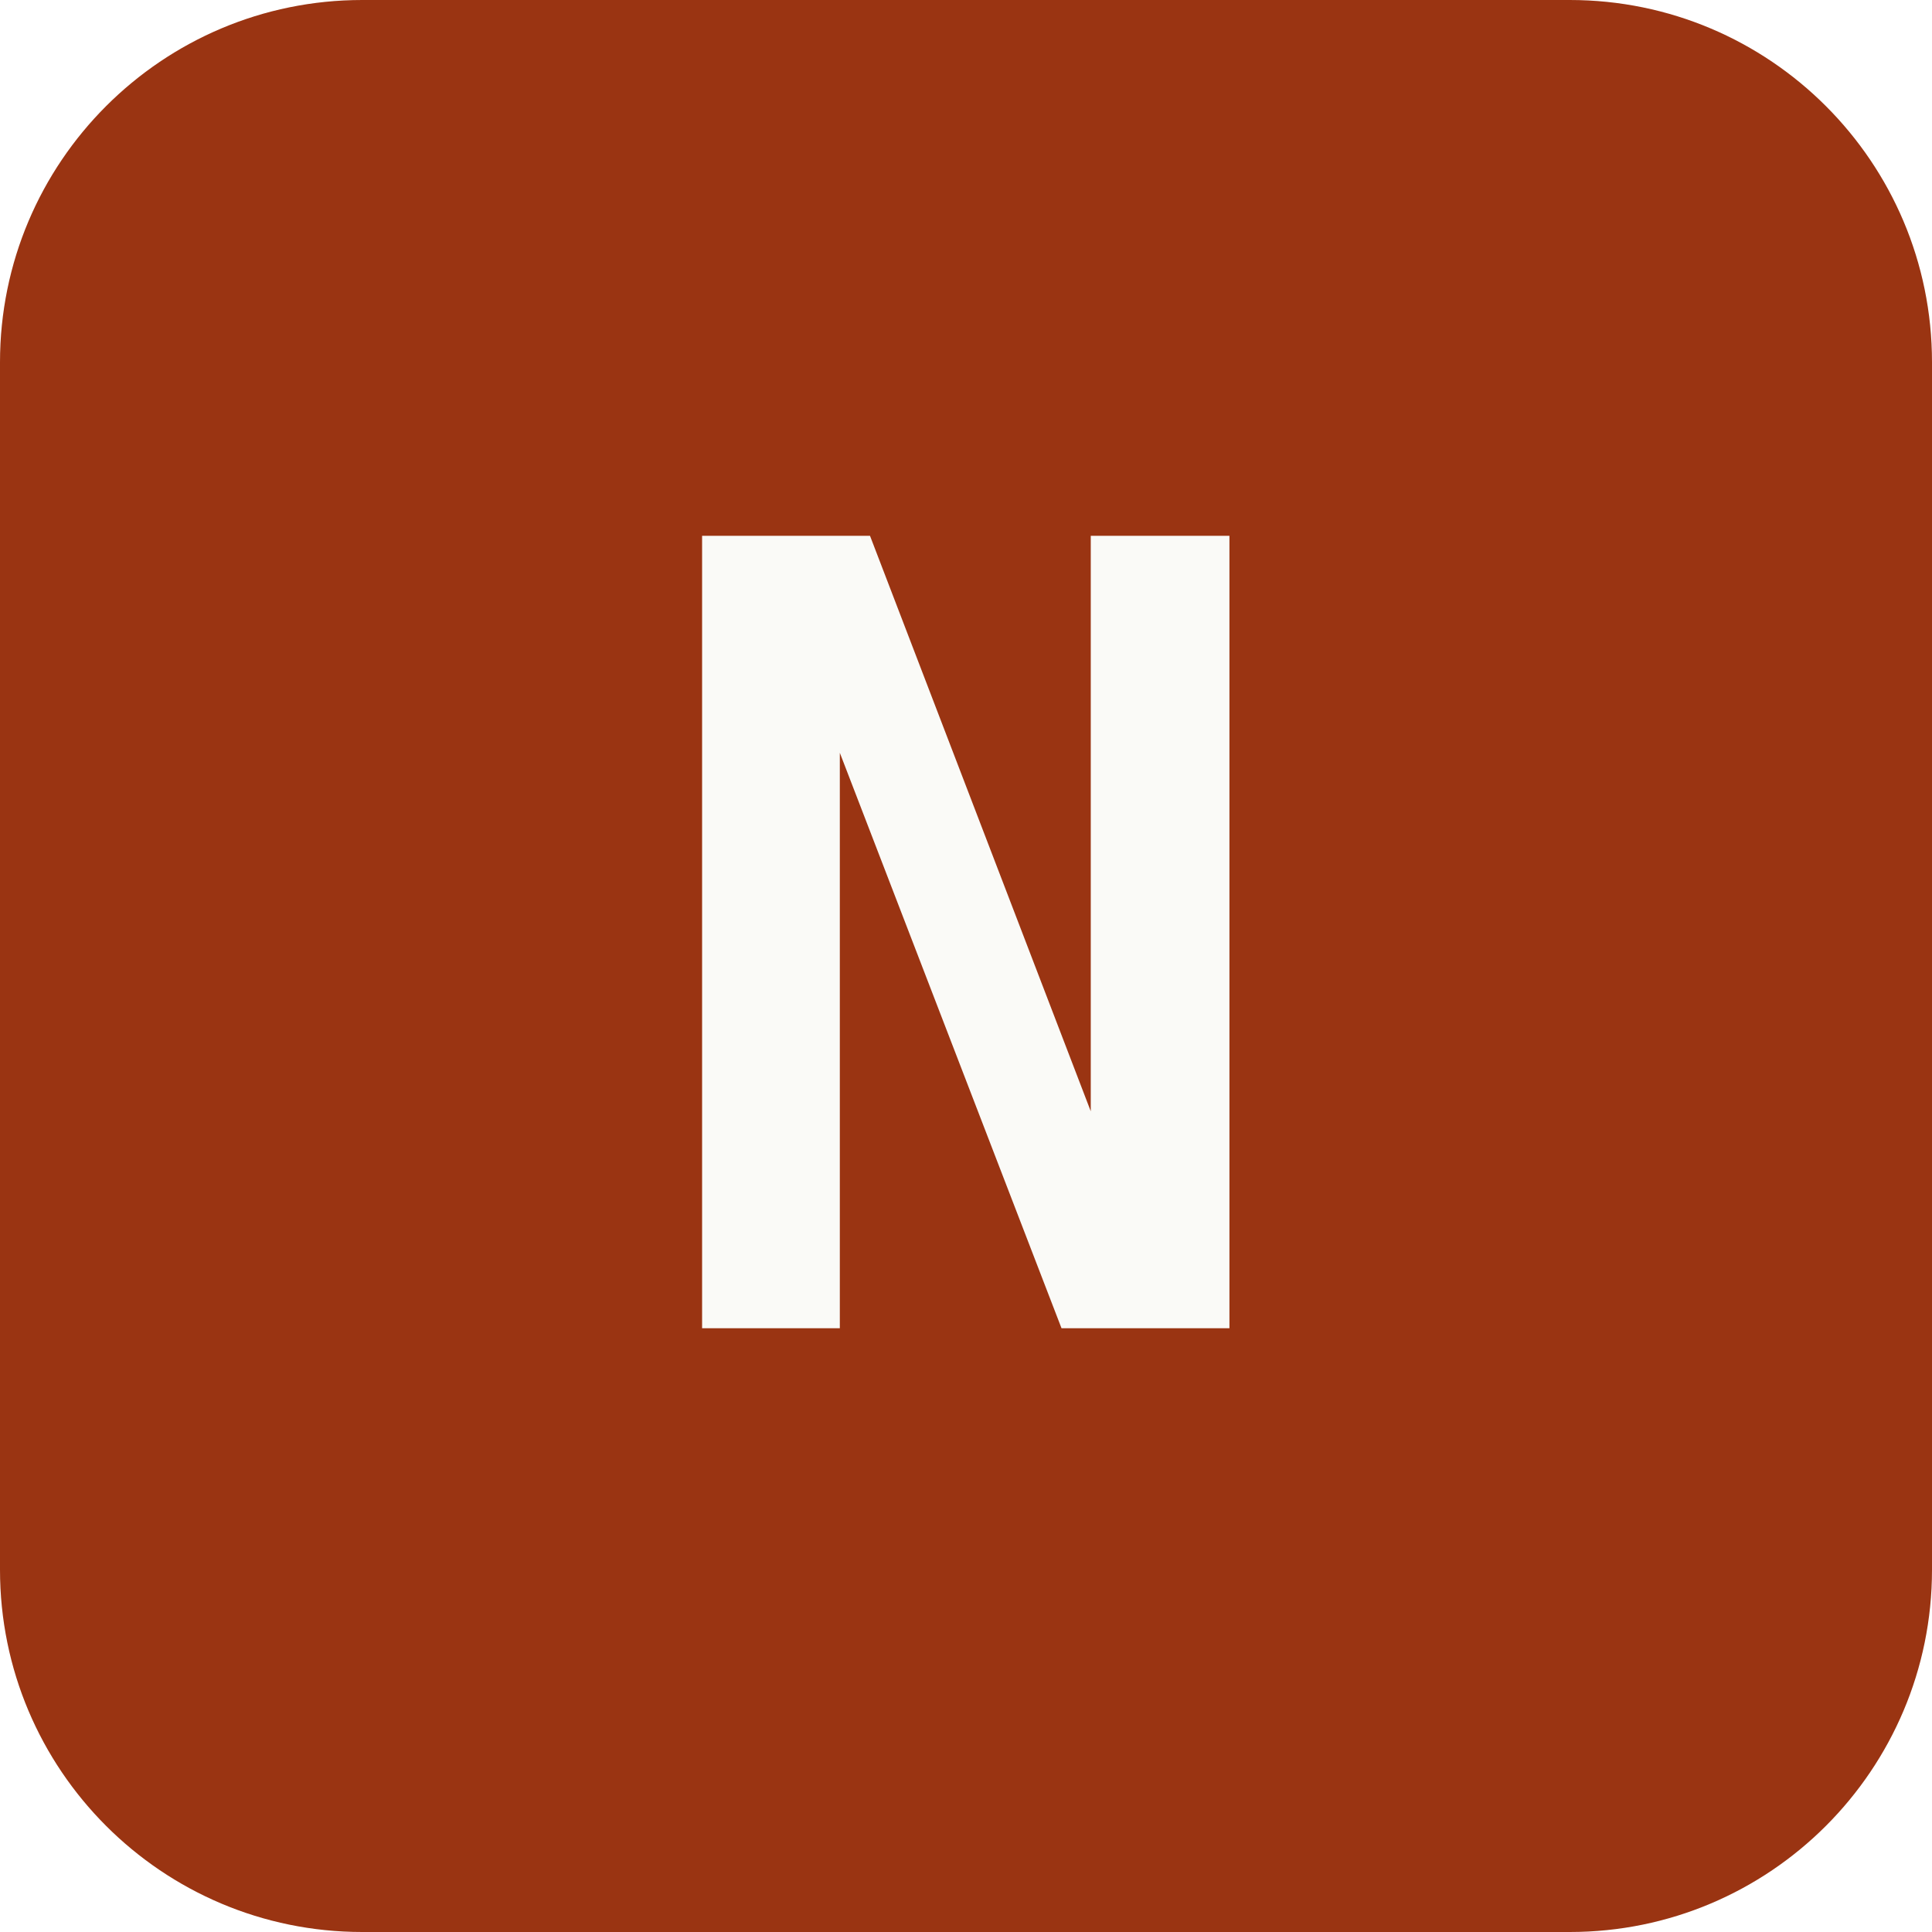
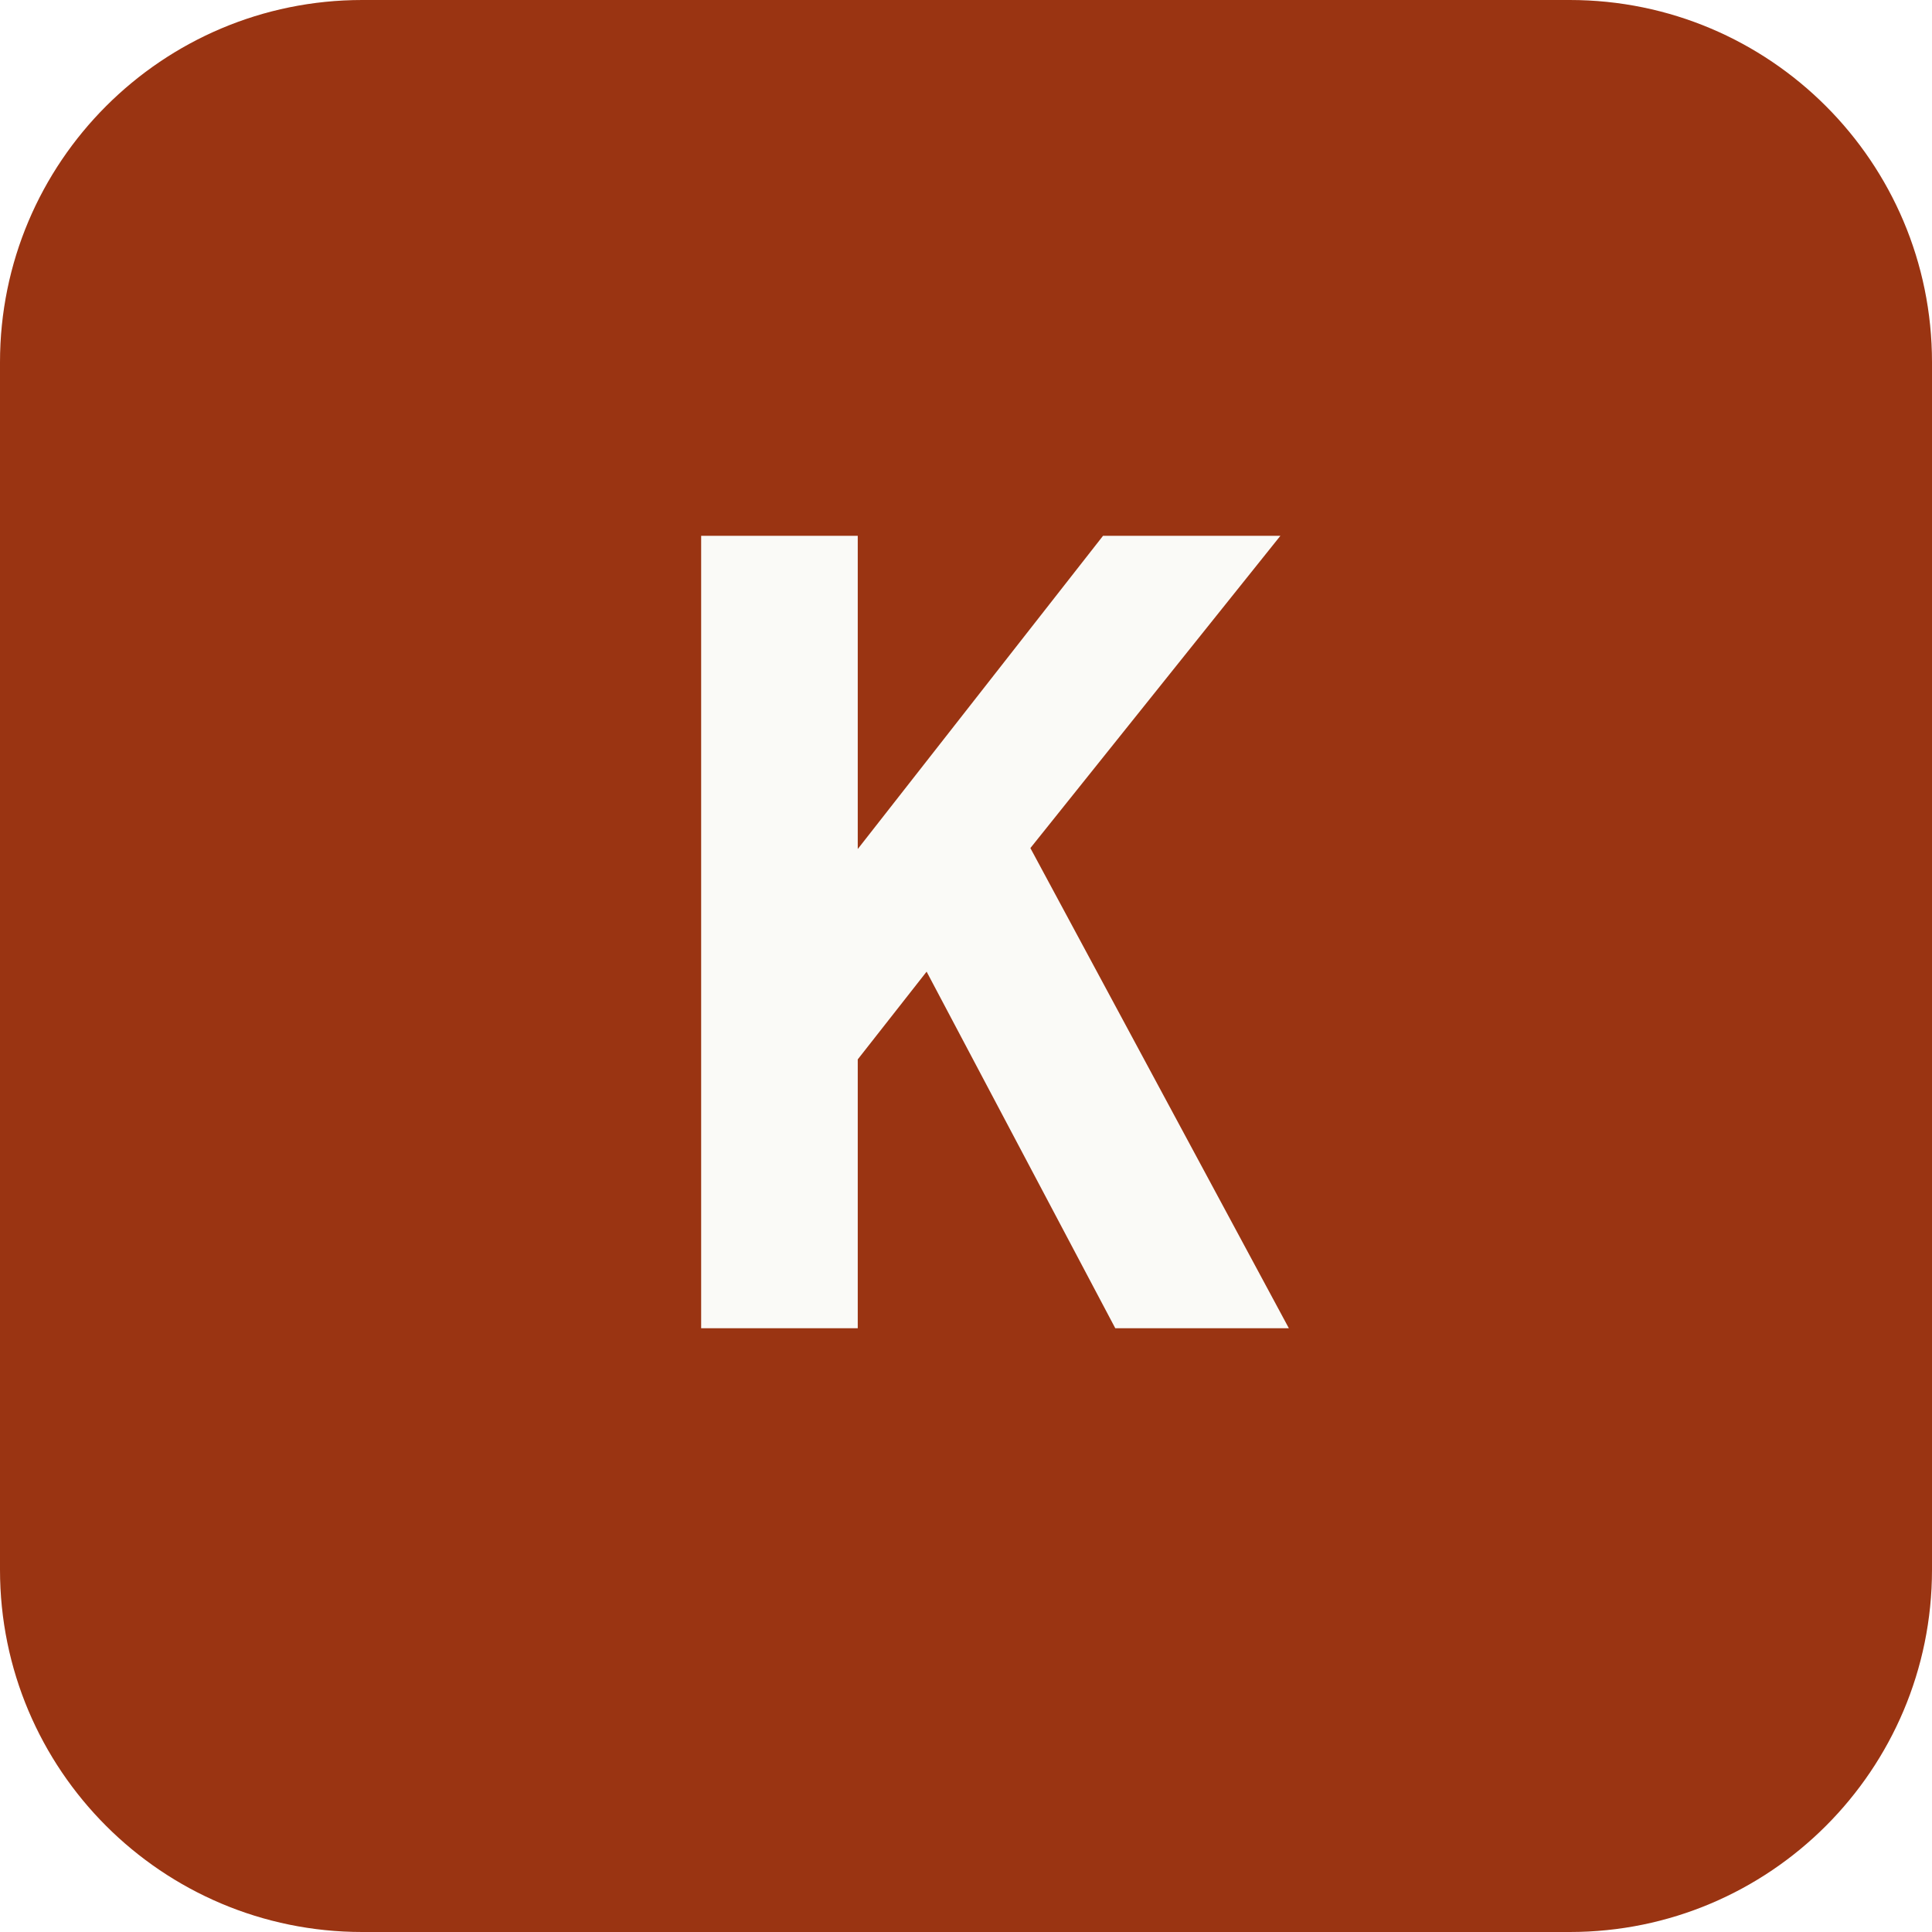
<svg xmlns="http://www.w3.org/2000/svg" viewBox="0 0 32 32">
  <rect width="32" height="32" rx="6" fill="#9a3412" />
-   <text x="16" y="22" font-family="ui-monospace, SFMono-Regular, Menlo, monospace" font-size="18" font-weight="700" text-anchor="middle" fill="#fafaf7">N</text>
+   <text x="16" y="22" font-family="ui-monospace, SFMono-Regular, Menlo, monospace" font-size="18" font-weight="700" text-anchor="middle" fill="#fafaf7">K</text>
</svg>
